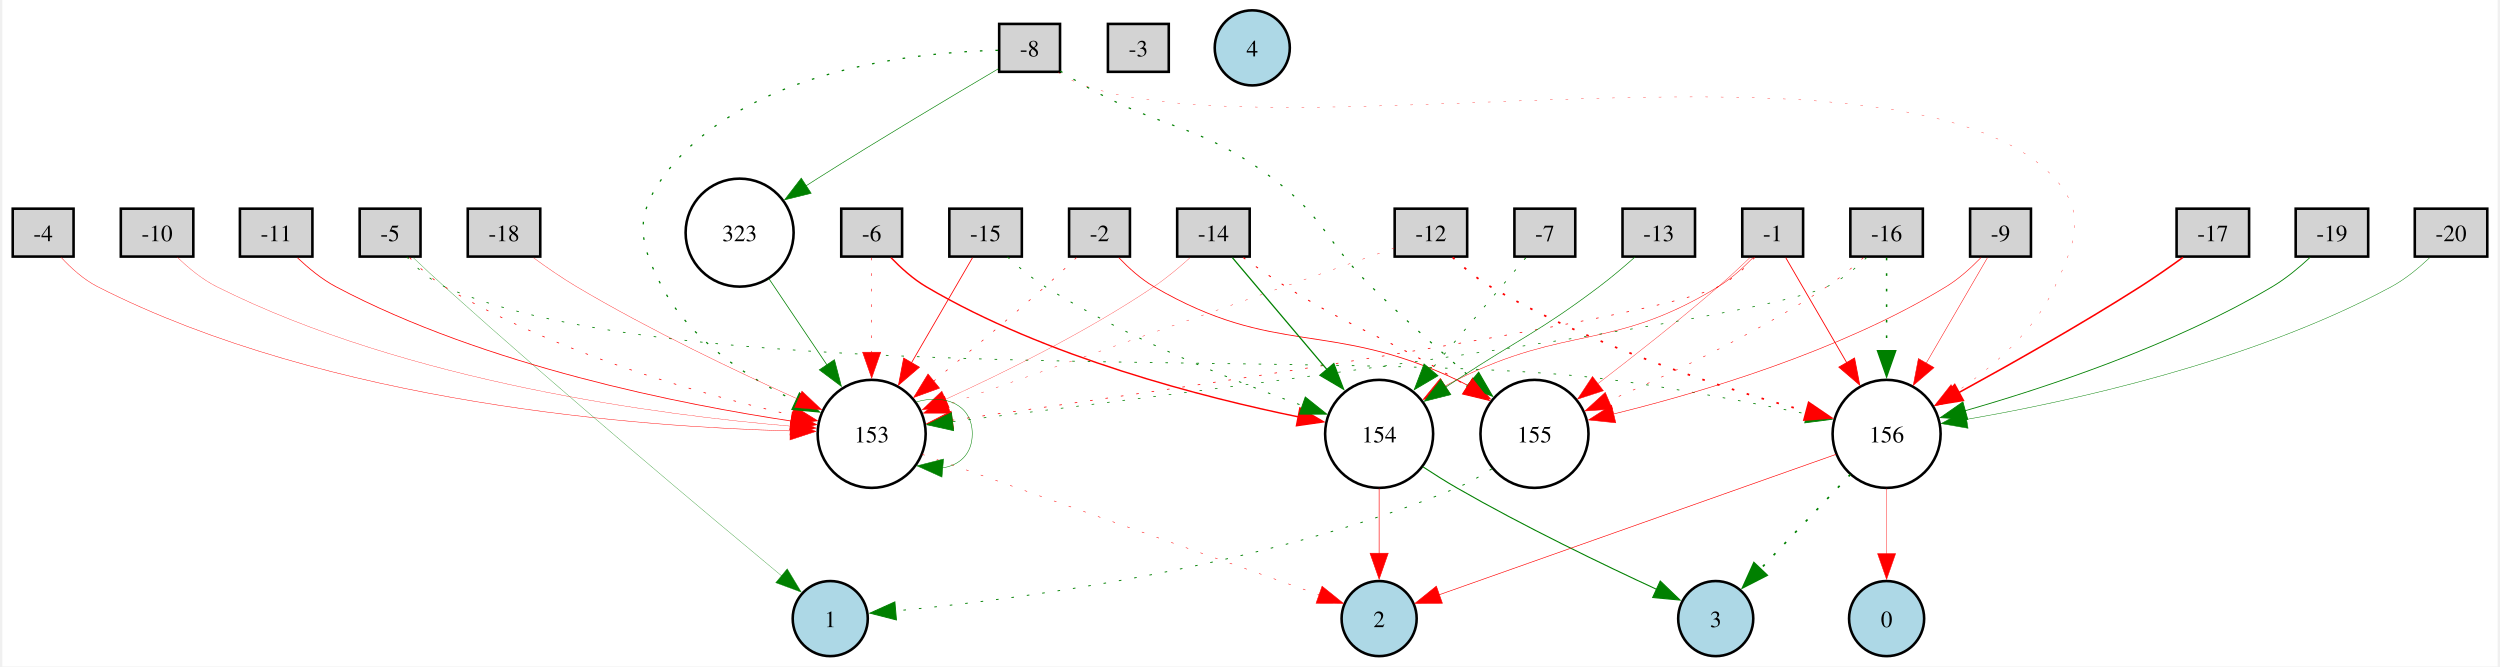
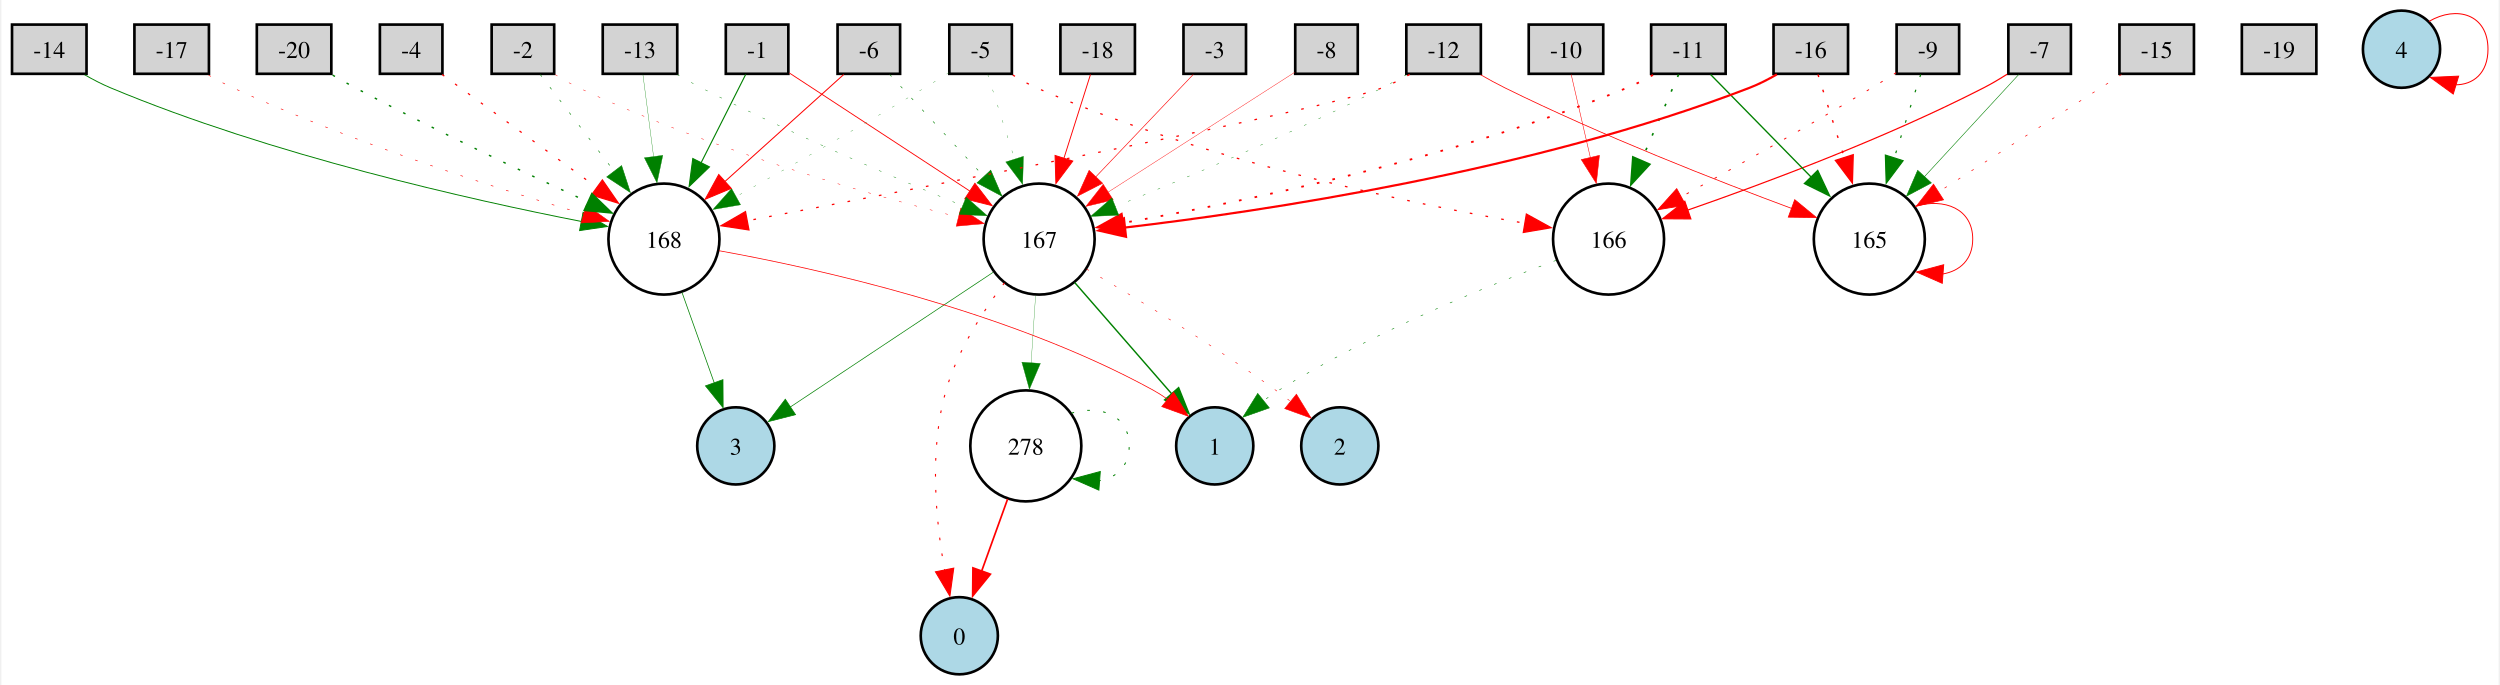
- <svg xmlns="http://www.w3.org/2000/svg" width="964pt" height="257pt" viewBox="0.00 0.00 963.75 257.42">
+ <svg xmlns="http://www.w3.org/2000/svg" width="938pt" height="257pt" viewBox="0.00 0.00 938.50 257.42">
  <g id="graph0" class="graph" transform="scale(1 1) rotate(0) translate(4 253.42)">
-     <polygon fill="white" stroke="none" points="-4,4 -4,-253.42 959.75,-253.42 959.75,4 -4,4" />
+     <polygon fill="white" stroke="none" points="-4,4 -4,-253.42 934.5,-253.42 934.5,4 -4,4" />
    <g id="node1" class="node">
-       <polygon fill="lightgray" stroke="black" points="691.5,-172.82 668,-172.82 668,-154.32 691.5,-154.32 691.5,-172.82" />
-       <text text-anchor="middle" x="679.75" y="-160.27" font-family="Times,serif" font-size="9.00">-1</text>
+       <polygon fill="lightgray" stroke="black" points="291.75,-244.18 268.25,-244.18 268.25,-225.68 291.75,-225.68 291.75,-244.18" />
+       <text text-anchor="middle" x="280" y="-231.63" font-family="Times,serif" font-size="9.00">-1</text>
+     </g>
+     <g id="node28" class="node">
+       <ellipse fill="white" stroke="black" cx="386" cy="-163.57" rx="20.86" ry="20.86" />
+       <text text-anchor="middle" x="386" y="-160.27" font-family="Times,serif" font-size="9.00">167</text>
+     </g>
+     <g id="edge25" class="edge">
+       <path fill="none" stroke="red" stroke-width="0.33" d="M292.16,-225.97C308.62,-215.2 338.43,-195.7 360.04,-181.56" />
+       <polygon fill="red" stroke="red" stroke-width="0.33" points="361.87,-184.54 368.32,-176.14 358.04,-178.68 361.87,-184.54" />
+     </g>
+     <g id="node29" class="node">
+       <ellipse fill="white" stroke="black" cx="245" cy="-163.57" rx="20.86" ry="20.86" />
+       <text text-anchor="middle" x="245" y="-160.27" font-family="Times,serif" font-size="9.00">168</text>
+     </g>
+     <g id="edge33" class="edge">
+       <path fill="none" stroke="green" stroke-width="0.42" d="M275.71,-225.42C271.5,-217.09 264.86,-203.93 258.83,-191.98" />
+       <polygon fill="green" stroke="green" stroke-width="0.42" points="262.1,-190.69 254.47,-183.34 255.85,-193.84 262.1,-190.69" />
+     </g>
+     <g id="node2" class="node">
+       <polygon fill="lightgray" stroke="black" points="203.75,-244.18 180.25,-244.18 180.25,-225.68 203.75,-225.68 203.75,-244.18" />
+       <text text-anchor="middle" x="192" y="-231.63" font-family="Times,serif" font-size="9.00">-2</text>
+     </g>
+     <g id="edge8" class="edge">
+       <path fill="none" stroke="red" stroke-width="0.17" stroke-dasharray="1,5" d="M204.13,-225.38C206.96,-223.6 210.02,-221.84 213,-220.43 261.04,-197.71 320.73,-180.71 355.96,-171.74" />
+       <polygon fill="red" stroke="red" stroke-width="0.17" points="356.54,-175.2 365.39,-169.38 354.84,-168.41 356.54,-175.2" />
+     </g>
+     <g id="edge20" class="edge">
+       <path fill="none" stroke="green" stroke-width="0.23" stroke-dasharray="1,5" d="M198.5,-225.42C205.44,-216.34 216.75,-201.54 226.48,-188.81" />
+       <polygon fill="green" stroke="green" stroke-width="0.23" points="229.08,-191.17 232.37,-181.1 223.51,-186.92 229.08,-191.17" />
+     </g>
+     <g id="node3" class="node">
+       <polygon fill="lightgray" stroke="black" points="463.75,-244.18 440.25,-244.18 440.25,-225.68 463.75,-225.68 463.75,-244.18" />
+       <text text-anchor="middle" x="452" y="-231.63" font-family="Times,serif" font-size="9.00">-3</text>
+     </g>
+     <g id="edge34" class="edge">
+       <path fill="none" stroke="red" stroke-width="0.23" d="M443.91,-225.42C434.81,-215.87 419.69,-199.97 407.18,-186.83" />
+       <polygon fill="red" stroke="red" stroke-width="0.23" points="409.85,-184.55 400.42,-179.72 404.78,-189.38 409.85,-184.55" />
+     </g>
+     <g id="node4" class="node">
+       <polygon fill="lightgray" stroke="black" points="161.75,-244.18 138.25,-244.18 138.25,-225.68 161.75,-225.68 161.75,-244.18" />
+       <text text-anchor="middle" x="150" y="-231.63" font-family="Times,serif" font-size="9.00">-4</text>
+     </g>
+     <g id="edge11" class="edge">
+       <path fill="none" stroke="red" stroke-width="0.47" stroke-dasharray="1,5" d="M161.65,-225.42C176.11,-214.87 201.16,-196.58 220.03,-182.8" />
+       <polygon fill="red" stroke="red" stroke-width="0.47" points="221.87,-185.79 227.89,-177.06 217.75,-180.13 221.87,-185.79" />
+     </g>
+     <g id="node5" class="node">
+       <polygon fill="lightgray" stroke="black" points="375.75,-244.18 352.25,-244.18 352.25,-225.68 375.75,-225.68 375.75,-244.18" />
+       <text text-anchor="middle" x="364" y="-231.63" font-family="Times,serif" font-size="9.00">-5</text>
    </g>
    <g id="node27" class="node">
-       <ellipse fill="white" stroke="black" cx="331.75" cy="-85.85" rx="20.86" ry="20.86" />
-       <text text-anchor="middle" x="331.75" y="-82.55" font-family="Times,serif" font-size="9.00">153</text>
+       <ellipse fill="white" stroke="black" cx="600" cy="-163.57" rx="20.86" ry="20.86" />
+       <text text-anchor="middle" x="600" y="-160.27" font-family="Times,serif" font-size="9.00">166</text>
+     </g>
+     <g id="edge37" class="edge">
+       <path fill="none" stroke="red" stroke-width="0.48" stroke-dasharray="1,5" d="M376.07,-225.25C378.91,-223.48 381.98,-221.75 385,-220.43 447.4,-193.11 526.04,-176.9 568.81,-169.47" />
+       <polygon fill="red" stroke="red" stroke-width="0.48" points="569.12,-172.97 578.4,-167.85 567.96,-166.06 569.12,-172.97" />
+     </g>
+     <g id="edge32" class="edge">
+       <path fill="none" stroke="green" stroke-width="0.12" stroke-dasharray="1,5" d="M366.7,-225.42C369.24,-217.4 373.21,-204.9 376.88,-193.31" />
+       <polygon fill="green" stroke="green" stroke-width="0.12" points="380.12,-194.68 379.81,-184.09 373.45,-192.56 380.12,-194.68" />
+     </g>
+     <g id="edge24" class="edge">
+       <path fill="none" stroke="green" stroke-width="0.11" stroke-dasharray="1,5" d="M352.08,-226.11C349.13,-224.22 345.97,-222.23 343,-220.43 319.29,-206.07 291.83,-190.5 272.02,-179.46" />
+       <polygon fill="green" stroke="green" stroke-width="0.11" points="273.82,-176.46 263.37,-174.66 270.42,-182.58 273.82,-176.46" />
+     </g>
+     <g id="node6" class="node">
+       <polygon fill="lightgray" stroke="black" points="333.75,-244.18 310.25,-244.18 310.25,-225.68 333.75,-225.68 333.75,-244.18" />
+       <text text-anchor="middle" x="322" y="-231.63" font-family="Times,serif" font-size="9.00">-6</text>
+     </g>
+     <g id="edge13" class="edge">
+       <path fill="none" stroke="green" stroke-width="0.23" stroke-dasharray="1,5" d="M329.85,-225.42C338.66,-215.87 353.33,-199.97 365.46,-186.83" />
+       <polygon fill="green" stroke="green" stroke-width="0.23" points="367.81,-189.44 372.02,-179.72 362.67,-184.7 367.81,-189.44" />
+     </g>
+     <g id="edge36" class="edge">
+       <path fill="none" stroke="red" stroke-width="0.38" d="M312.56,-225.42C301.51,-215.47 282.84,-198.65 267.92,-185.21" />
+       <polygon fill="red" stroke="red" stroke-width="0.38" points="270.29,-182.63 260.51,-178.54 265.6,-187.84 270.29,-182.63" />
+     </g>
+     <g id="node7" class="node">
+       <polygon fill="lightgray" stroke="black" points="773.75,-244.18 750.25,-244.18 750.25,-225.68 773.75,-225.68 773.75,-244.18" />
+       <text text-anchor="middle" x="762" y="-231.63" font-family="Times,serif" font-size="9.00">-7</text>
+     </g>
+     <g id="node26" class="node">
+       <ellipse fill="white" stroke="black" cx="698" cy="-163.57" rx="20.86" ry="20.86" />
+       <text text-anchor="middle" x="698" y="-160.27" font-family="Times,serif" font-size="9.00">165</text>
+     </g>
+     <g id="edge26" class="edge">
+       <path fill="none" stroke="green" stroke-width="0.21" d="M754.15,-225.42C745.34,-215.87 730.67,-199.97 718.54,-186.83" />
+       <polygon fill="green" stroke="green" stroke-width="0.21" points="721.32,-184.68 711.96,-179.7 716.17,-189.42 721.32,-184.68" />
+     </g>
+     <g id="edge7" class="edge">
+       <path fill="none" stroke="red" stroke-width="0.45" d="M749.8,-225.52C746.97,-223.73 743.93,-221.93 741,-220.43 703.86,-201.37 658.65,-184.49 629.6,-174.41" />
+       <polygon fill="red" stroke="red" stroke-width="0.45" points="630.92,-171.16 620.33,-171.23 628.65,-177.78 630.92,-171.16" />
+     </g>
+     <g id="node8" class="node">
+       <polygon fill="lightgray" stroke="black" points="505.75,-244.18 482.25,-244.18 482.25,-225.68 505.75,-225.68 505.75,-244.18" />
+       <text text-anchor="middle" x="494" y="-231.63" font-family="Times,serif" font-size="9.00">-8</text>
+     </g>
+     <g id="edge9" class="edge">
+       <path fill="none" stroke="red" stroke-width="0.15" d="M482.03,-226.24C465.16,-215.4 433.96,-195.37 411.7,-181.07" />
+       <polygon fill="red" stroke="red" stroke-width="0.15" points="413.86,-178.3 403.55,-175.84 410.08,-184.19 413.86,-178.3" />
+     </g>
+     <g id="node9" class="node">
+       <polygon fill="lightgray" stroke="black" points="731.75,-244.18 708.25,-244.18 708.25,-225.68 731.75,-225.68 731.75,-244.18" />
+       <text text-anchor="middle" x="720" y="-231.63" font-family="Times,serif" font-size="9.00">-9</text>
+     </g>
+     <g id="edge3" class="edge">
+       <path fill="none" stroke="green" stroke-width="0.44" stroke-dasharray="1,5" d="M717.3,-225.42C714.81,-217.56 710.95,-205.4 707.34,-194.01" />
+       <polygon fill="green" stroke="green" stroke-width="0.44" points="710.7,-193.02 704.34,-184.55 704.03,-195.14 710.7,-193.02" />
+     </g>
+     <g id="edge38" class="edge">
+       <path fill="none" stroke="red" stroke-width="0.35" stroke-dasharray="1,5" d="M708.08,-226.1C705.13,-224.21 701.97,-222.22 699,-220.43 675.03,-205.98 647.24,-190.4 627.22,-179.38" />
+       <polygon fill="red" stroke="red" stroke-width="0.35" points="628.98,-176.35 618.52,-174.61 625.61,-182.49 628.98,-176.35" />
+     </g>
+     <g id="node10" class="node">
+       <polygon fill="lightgray" stroke="black" points="598,-244.18 570,-244.18 570,-225.68 598,-225.68 598,-244.18" />
+       <text text-anchor="middle" x="584" y="-231.63" font-family="Times,serif" font-size="9.00">-10</text>
+     </g>
+     <g id="edge4" class="edge">
+       <path fill="none" stroke="red" stroke-width="0.2" d="M585.96,-225.42C587.78,-217.53 590.6,-205.32 593.23,-193.9" />
+       <polygon fill="red" stroke="red" stroke-width="0.2" points="596.56,-195.03 595.4,-184.5 589.74,-193.46 596.56,-195.03" />
+     </g>
+     <g id="node11" class="node">
+       <polygon fill="lightgray" stroke="black" points="644,-244.18 616,-244.18 616,-225.68 644,-225.68 644,-244.18" />
+       <text text-anchor="middle" x="630" y="-231.63" font-family="Times,serif" font-size="9.00">-11</text>
+     </g>
+     <g id="edge40" class="edge">
+       <path fill="none" stroke="green" stroke-width="0.51" d="M638.34,-225.42C647.77,-215.81 663.49,-199.77 676.42,-186.58" />
+       <polygon fill="green" stroke="green" stroke-width="0.51" points="678.6,-189.35 683.11,-179.76 673.61,-184.45 678.6,-189.35" />
+     </g>
+     <g id="edge39" class="edge">
+       <path fill="none" stroke="green" stroke-width="0.61" stroke-dasharray="1,5" d="M626.32,-225.42C622.81,-217.31 617.33,-204.63 612.27,-192.93" />
+       <polygon fill="green" stroke="green" stroke-width="0.61" points="615.54,-191.69 608.36,-183.9 609.12,-194.47 615.54,-191.69" />
+     </g>
+     <g id="edge30" class="edge">
+       <path fill="none" stroke="red" stroke-width="0.7" stroke-dasharray="1,5" d="M616.71,-225.27C613.61,-223.5 610.26,-221.76 607,-220.43 542.13,-193.83 461.2,-177.29 417.51,-169.63" />
+       <polygon fill="red" stroke="red" stroke-width="0.7" points="418.21,-166.2 407.77,-167.97 417.03,-173.1 418.21,-166.2" />
+     </g>
+     <g id="node12" class="node">
+       <polygon fill="lightgray" stroke="black" points="552,-244.18 524,-244.18 524,-225.68 552,-225.68 552,-244.18" />
+       <text text-anchor="middle" x="538" y="-231.63" font-family="Times,serif" font-size="9.00">-12</text>
+     </g>
+     <g id="edge31" class="edge">
+       <path fill="none" stroke="red" stroke-width="0.29" d="M551.93,-225.32C554.88,-223.62 558.01,-221.91 561,-220.43 597.3,-202.49 640.84,-185.47 668.95,-175.03" />
+       <polygon fill="red" stroke="red" stroke-width="0.29" points="669.96,-178.38 678.14,-171.65 667.55,-171.81 669.96,-178.38" />
+     </g>
+     <g id="edge23" class="edge">
+       <path fill="none" stroke="green" stroke-width="0.15" stroke-dasharray="1,5" d="M524.04,-225.37C521.09,-223.67 517.97,-221.94 515,-220.43 481.23,-203.29 441,-186.41 414.55,-175.76" />
+       <polygon fill="green" stroke="green" stroke-width="0.15" points="415.94,-172.55 405.35,-172.09 413.34,-179.05 415.94,-172.55" />
+     </g>
+     <g id="edge16" class="edge">
+       <path fill="none" stroke="red" stroke-width="0.48" stroke-dasharray="1,5" d="M525.24,-225.45C522,-223.58 518.46,-221.76 515,-220.43 492.78,-211.88 342.06,-182.89 275.96,-170.39" />
+       <polygon fill="red" stroke="red" stroke-width="0.48" points="276.94,-167.01 266.46,-168.59 275.64,-173.89 276.94,-167.01" />
+     </g>
+     <g id="node13" class="node">
+       <polygon fill="lightgray" stroke="black" points="250,-244.18 222,-244.18 222,-225.68 250,-225.68 250,-244.18" />
+       <text text-anchor="middle" x="236" y="-231.63" font-family="Times,serif" font-size="9.00">-13</text>
+     </g>
+     <g id="edge35" class="edge">
+       <path fill="none" stroke="green" stroke-width="0.16" stroke-dasharray="1,5" d="M249.97,-225.38C252.91,-223.68 256.03,-221.95 259,-220.43 292.09,-203.52 331.43,-186.7 357.46,-176.01" />
+       <polygon fill="green" stroke="green" stroke-width="0.16" points="358.59,-179.33 366.52,-172.31 355.94,-172.85 358.59,-179.33" />
+     </g>
+     <g id="edge15" class="edge">
+       <path fill="none" stroke="green" stroke-width="0.12" d="M237.1,-225.42C238.11,-217.67 239.66,-205.74 241.12,-194.49" />
+       <polygon fill="green" stroke="green" stroke-width="0.12" points="244.58,-195.04 242.39,-184.67 237.63,-194.14 244.58,-195.04" />
+     </g>
+     <g id="node14" class="node">
+       <polygon fill="lightgray" stroke="black" points="28,-244.18 0,-244.18 0,-225.68 28,-225.68 28,-244.18" />
+       <text text-anchor="middle" x="14" y="-231.63" font-family="Times,serif" font-size="9.00">-14</text>
+     </g>
+     <g id="edge5" class="edge">
+       <path fill="none" stroke="green" stroke-width="0.36" d="M27.31,-225.31C30.41,-223.53 33.75,-221.79 37,-220.43 97.47,-195.11 172.68,-178.27 214.07,-170.17" />
+       <polygon fill="green" stroke="green" stroke-width="0.36" points="214.62,-173.63 223.78,-168.31 213.3,-166.76 214.62,-173.63" />
+     </g>
+     <g id="node15" class="node">
+       <polygon fill="lightgray" stroke="black" points="820,-244.18 792,-244.18 792,-225.68 820,-225.68 820,-244.18" />
+       <text text-anchor="middle" x="806" y="-231.63" font-family="Times,serif" font-size="9.00">-15</text>
+     </g>
+     <g id="edge18" class="edge">
+       <path fill="none" stroke="red" stroke-width="0.25" stroke-dasharray="1,5" d="M792.76,-225.42C775.7,-214.47 745.69,-195.19 724,-181.27" />
+       <polygon fill="red" stroke="red" stroke-width="0.25" points="725.9,-178.33 715.6,-175.87 722.12,-184.22 725.9,-178.33" />
+     </g>
+     <g id="node16" class="node">
+       <polygon fill="lightgray" stroke="black" points="690,-244.18 662,-244.18 662,-225.68 690,-225.68 690,-244.18" />
+       <text text-anchor="middle" x="676" y="-231.63" font-family="Times,serif" font-size="9.00">-16</text>
+     </g>
+     <g id="edge41" class="edge">
+       <path fill="none" stroke="red" stroke-width="0.52" stroke-dasharray="1,5" d="M678.7,-225.42C681.19,-217.56 685.05,-205.4 688.66,-194.01" />
+       <polygon fill="red" stroke="red" stroke-width="0.52" points="691.94,-195.26 691.62,-184.67 685.26,-193.14 691.94,-195.26" />
+     </g>
+     <g id="edge28" class="edge">
+       <path fill="none" stroke="red" stroke-width="0.83" d="M663.23,-225.45C660,-223.58 656.46,-221.76 653,-220.43 571.64,-189.02 469.17,-173.89 418.06,-167.88" />
+       <polygon fill="red" stroke="red" stroke-width="0.83" points="418.66,-164.42 408.33,-166.78 417.87,-171.38 418.66,-164.42" />
+     </g>
+     <g id="node17" class="node">
+       <polygon fill="lightgray" stroke="black" points="74,-244.18 46,-244.18 46,-225.68 74,-225.68 74,-244.18" />
+       <text text-anchor="middle" x="60" y="-231.63" font-family="Times,serif" font-size="9.00">-17</text>
+     </g>
+     <g id="edge22" class="edge">
+       <path fill="none" stroke="red" stroke-width="0.23" stroke-dasharray="1,5" d="M73.87,-225.19C76.83,-223.5 79.97,-221.82 83,-220.43 127.7,-199.86 182.26,-182.55 215.28,-172.88" />
+       <polygon fill="red" stroke="red" stroke-width="0.23" points="215.83,-176.36 224.46,-170.22 213.88,-169.64 215.83,-176.36" />
+     </g>
+     <g id="node18" class="node">
+       <polygon fill="lightgray" stroke="black" points="422,-244.18 394,-244.18 394,-225.68 422,-225.68 422,-244.18" />
+       <text text-anchor="middle" x="408" y="-231.63" font-family="Times,serif" font-size="9.00">-18</text>
+     </g>
+     <g id="edge27" class="edge">
+       <path fill="none" stroke="red" stroke-width="0.35" d="M405.3,-225.42C402.78,-217.48 398.87,-205.15 395.23,-193.66" />
+       <polygon fill="red" stroke="red" stroke-width="0.35" points="398.66,-192.89 392.3,-184.42 391.98,-195.01 398.66,-192.89" />
+     </g>
+     <g id="node19" class="node">
+       <polygon fill="lightgray" stroke="black" points="866,-244.18 838,-244.18 838,-225.68 866,-225.68 866,-244.18" />
+       <text text-anchor="middle" x="852" y="-231.63" font-family="Times,serif" font-size="9.00">-19</text>
+     </g>
+     <g id="node20" class="node">
+       <polygon fill="lightgray" stroke="black" points="120,-244.18 92,-244.18 92,-225.68 120,-225.68 120,-244.18" />
+       <text text-anchor="middle" x="106" y="-231.63" font-family="Times,serif" font-size="9.00">-20</text>
+     </g>
+     <g id="edge17" class="edge">
+       <path fill="none" stroke="green" stroke-width="0.54" stroke-dasharray="1,5" d="M120.5,-225.18C123.3,-223.56 126.22,-221.91 129,-220.43 158.38,-204.77 192.85,-188.42 216.53,-177.49" />
+       <polygon fill="green" stroke="green" stroke-width="0.54" points="217.91,-180.7 225.54,-173.35 214.99,-174.34 217.91,-180.7" />
+     </g>
+     <g id="node21" class="node">
+       <ellipse fill="lightblue" stroke="black" cx="356" cy="-14.5" rx="14.5" ry="14.5" />
+       <text text-anchor="middle" x="356" y="-11.2" font-family="Times,serif" font-size="9.00">0</text>
+     </g>
+     <g id="node22" class="node">
+       <ellipse fill="lightblue" stroke="black" cx="452" cy="-85.85" rx="14.5" ry="14.5" />
+       <text text-anchor="middle" x="452" y="-82.55" font-family="Times,serif" font-size="9.00">1</text>
+     </g>
+     <g id="node23" class="node">
+       <ellipse fill="lightblue" stroke="black" cx="499" cy="-85.85" rx="14.5" ry="14.5" />
+       <text text-anchor="middle" x="499" y="-82.55" font-family="Times,serif" font-size="9.00">2</text>
+     </g>
+     <g id="node24" class="node">
+       <ellipse fill="lightblue" stroke="black" cx="272" cy="-85.85" rx="14.5" ry="14.5" />
+       <text text-anchor="middle" x="272" y="-82.55" font-family="Times,serif" font-size="9.00">3</text>
+     </g>
+     <g id="node25" class="node">
+       <ellipse fill="lightblue" stroke="black" cx="898" cy="-234.93" rx="14.5" ry="14.5" />
+       <text text-anchor="middle" x="898" y="-231.63" font-family="Times,serif" font-size="9.00">4</text>
+     </g>
+     <g id="edge14" class="edge">
+       <path fill="none" stroke="red" stroke-width="0.38" d="M908.32,-245.37C918.81,-251.51 930.5,-248.03 930.5,-234.93 930.5,-225.92 924.97,-221.46 918.11,-221.55" />
+       <polygon fill="red" stroke="red" stroke-width="0.38" points="917.44,-218.09 908.87,-224.32 919.46,-224.8 917.44,-218.09" />
+     </g>
+     <g id="edge19" class="edge">
+       <path fill="none" stroke="red" stroke-width="0.35" d="M715.18,-175.89C726.23,-179.11 736.86,-175 736.86,-163.57 736.86,-155.89 732.06,-151.52 725.56,-150.45" />
+       <polygon fill="red" stroke="red" stroke-width="0.35" points="725.41,-146.95 715.71,-151.21 725.95,-153.93 725.41,-146.95" />
+     </g>
+     <g id="edge1" class="edge">
+       <path fill="none" stroke="green" stroke-width="0.21" stroke-dasharray="1,5" d="M580.28,-155.57C555.11,-146.23 510.67,-128.31 476,-106.71 474.06,-105.5 472.11,-104.15 470.2,-102.74" />
+       <polygon fill="green" stroke="green" stroke-width="0.21" points="472.53,-100.12 462.54,-96.6 468.15,-105.58 472.53,-100.12" />
+     </g>
+     <g id="edge2" class="edge">
+       <path fill="none" stroke="red" stroke-width="0.41" stroke-dasharray="1,5" d="M372.97,-147.12C364.91,-136.5 355.3,-121.67 351,-106.71 344.58,-84.39 347.14,-57.76 350.51,-39.05" />
+       <polygon fill="red" stroke="red" stroke-width="0.41" points="353.91,-39.9 352.46,-29.41 347.05,-38.52 353.91,-39.9" />
+     </g>
+     <g id="edge10" class="edge">
+       <path fill="none" stroke="green" stroke-width="0.54" d="M399.36,-147.25C409.88,-135.17 424.61,-118.28 435.81,-105.43" />
+       <polygon fill="green" stroke="green" stroke-width="0.54" points="438.43,-107.74 442.37,-97.9 433.16,-103.14 438.43,-107.74" />
+     </g>
+     <g id="edge6" class="edge">
+       <path fill="none" stroke="red" stroke-width="0.21" stroke-dasharray="1,5" d="M403.84,-152.31C422.13,-141.57 451.2,-123.92 475,-106.71 476.85,-105.37 478.75,-103.93 480.62,-102.47" />
+       <polygon fill="red" stroke="red" stroke-width="0.21" points="482.7,-105.29 488.24,-96.26 478.28,-99.86 482.7,-105.29" />
+     </g>
+     <g id="edge21" class="edge">
+       <path fill="none" stroke="green" stroke-width="0.26" d="M368.69,-151.07C348.19,-137.46 314.11,-114.82 292.37,-100.38" />
+       <polygon fill="green" stroke="green" stroke-width="0.26" points="294.48,-97.58 284.21,-94.96 290.61,-103.41 294.48,-97.58" />
+     </g>
+     <g id="node30" class="node">
+       <ellipse fill="white" stroke="black" cx="381" cy="-85.85" rx="20.86" ry="20.86" />
+       <text text-anchor="middle" x="381" y="-82.55" font-family="Times,serif" font-size="9.00">278</text>
    </g>
    <g id="edge42" class="edge">
-       <path fill="none" stroke="red" stroke-width="0.29" stroke-dasharray="1,5" d="M672.83,-153.99C669.09,-149.93 664.14,-145.4 658.75,-142.71 632.36,-129.53 438.8,-101.67 362.52,-91.07" />
-       <polygon fill="red" stroke="red" stroke-width="0.29" points="363.38,-87.65 352.99,-89.75 362.42,-94.59 363.38,-87.65" />
-     </g>
-     <g id="node28" class="node">
-       <ellipse fill="white" stroke="black" cx="527.75" cy="-85.85" rx="20.86" ry="20.86" />
-       <text text-anchor="middle" x="527.75" y="-82.55" font-family="Times,serif" font-size="9.00">154</text>
-     </g>
-     <g id="edge27" class="edge">
-       <path fill="none" stroke="red" stroke-width="0.19" d="M672.23,-153.98C668.49,-150.12 663.71,-145.75 658.75,-142.71 618.12,-117.8 600.38,-128.02 557.75,-106.71 556.21,-105.94 554.66,-105.11 553.11,-104.24" />
-       <polygon fill="red" stroke="red" stroke-width="0.19" points="555.06,-101.32 544.7,-99.09 551.4,-107.29 555.06,-101.32" />
-     </g>
-     <g id="node29" class="node">
-       <ellipse fill="white" stroke="black" cx="587.75" cy="-85.85" rx="20.86" ry="20.86" />
-       <text text-anchor="middle" x="587.75" y="-82.55" font-family="Times,serif" font-size="9.00">155</text>
-     </g>
-     <g id="edge6" class="edge">
-       <path fill="none" stroke="red" stroke-width="0.14" d="M670.92,-153.88C667.23,-150.34 662.85,-146.25 658.75,-142.71 643.71,-129.73 626.16,-115.91 612.28,-105.27" />
-       <polygon fill="red" stroke="red" stroke-width="0.14" points="614.4,-102.49 604.32,-99.21 610.16,-108.05 614.4,-102.49" />
-     </g>
-     <g id="node30" class="node">
-       <ellipse fill="white" stroke="black" cx="723.75" cy="-85.85" rx="20.86" ry="20.86" />
-       <text text-anchor="middle" x="723.75" y="-82.55" font-family="Times,serif" font-size="9.00">156</text>
-     </g>
-     <g id="edge2" class="edge">
-       <path fill="none" stroke="red" stroke-width="0.33" d="M684.8,-153.88C690.54,-144.01 700.18,-127.4 708.44,-113.19" />
-       <polygon fill="red" stroke="red" stroke-width="0.33" points="711.36,-115.14 713.36,-104.73 705.31,-111.62 711.36,-115.14" />
-     </g>
-     <g id="node2" class="node">
-       <polygon fill="lightgray" stroke="black" points="431.5,-172.82 408,-172.82 408,-154.32 431.5,-154.32 431.5,-172.82" />
-       <text text-anchor="middle" x="419.75" y="-160.27" font-family="Times,serif" font-size="9.00">-2</text>
-     </g>
-     <g id="edge35" class="edge">
-       <path fill="none" stroke="red" stroke-width="0.25" stroke-dasharray="1,5" d="M410.87,-153.94C407.17,-150.41 402.8,-146.31 398.75,-142.71 384.72,-130.25 368.59,-116.77 355.66,-106.18" />
-       <polygon fill="red" stroke="red" stroke-width="0.25" points="357.94,-103.52 347.98,-99.91 353.52,-108.95 357.94,-103.52" />
-     </g>
-     <g id="edge34" class="edge">
-       <path fill="none" stroke="red" stroke-width="0.31" d="M427.21,-153.88C430.94,-150 435.72,-145.64 440.75,-142.71 487.75,-115.3 508.56,-129.96 557.75,-106.71 559.3,-105.98 560.87,-105.17 562.43,-104.32" />
-       <polygon fill="red" stroke="red" stroke-width="0.31" points="563.95,-107.48 570.71,-99.32 560.34,-101.49 563.95,-107.48" />
-     </g>
-     <g id="node3" class="node">
-       <polygon fill="lightgray" stroke="black" points="446.5,-244.18 423,-244.18 423,-225.68 446.5,-225.68 446.5,-244.18" />
-       <text text-anchor="middle" x="434.75" y="-231.63" font-family="Times,serif" font-size="9.00">-3</text>
-     </g>
-     <g id="node4" class="node">
-       <polygon fill="lightgray" stroke="black" points="23.5,-172.82 0,-172.82 0,-154.32 23.5,-154.32 23.5,-172.82" />
-       <text text-anchor="middle" x="11.75" y="-160.27" font-family="Times,serif" font-size="9.00">-4</text>
-     </g>
-     <g id="edge25" class="edge">
-       <path fill="none" stroke="red" stroke-width="0.17" d="M18.69,-154.02C22.43,-149.98 27.38,-145.44 32.75,-142.71 122.27,-97.12 243.86,-88.44 300.42,-86.99" />
-       <polygon fill="red" stroke="red" stroke-width="0.17" points="300.33,-90.49 310.26,-86.8 300.2,-83.49 300.33,-90.49" />
-     </g>
-     <g id="node5" class="node">
-       <polygon fill="lightgray" stroke="black" points="157.5,-172.82 134,-172.82 134,-154.32 157.5,-154.32 157.5,-172.82" />
-       <text text-anchor="middle" x="145.75" y="-160.27" font-family="Times,serif" font-size="9.00">-5</text>
-     </g>
-     <g id="node22" class="node">
-       <ellipse fill="lightblue" stroke="black" cx="315.75" cy="-14.5" rx="14.5" ry="14.5" />
-       <text text-anchor="middle" x="315.75" y="-11.2" font-family="Times,serif" font-size="9.00">1</text>
+       <path fill="none" stroke="green" stroke-width="0.11" d="M384.66,-142.28C384.15,-134.49 383.55,-125.43 382.99,-116.92" />
+       <polygon fill="green" stroke="green" stroke-width="0.11" points="386.49,-116.85 382.34,-107.11 379.5,-117.32 386.49,-116.85" />
+     </g>
+     <g id="edge29" class="edge">
+       <path fill="none" stroke="red" stroke-width="0.28" d="M265.7,-159.2C300.95,-152.84 374.17,-136.91 429,-106.71 430.8,-105.72 432.59,-104.57 434.32,-103.33" />
+       <polygon fill="red" stroke="red" stroke-width="0.28" points="436.53,-106.05 442.06,-97.01 432.1,-100.62 436.53,-106.05" />
+     </g>
+     <g id="edge12" class="edge">
+       <path fill="none" stroke="green" stroke-width="0.28" d="M251.81,-143.46C255.51,-133.1 260.09,-120.24 263.96,-109.39" />
+       <polygon fill="green" stroke="green" stroke-width="0.28" points="267.19,-110.75 267.25,-100.16 260.6,-108.4 267.19,-110.75" />
    </g>
    <g id="edge43" class="edge">
-       <path fill="none" stroke="green" stroke-width="0.12" d="M154.65,-153.96C158.35,-150.43 162.72,-146.33 166.75,-142.71 212.8,-101.32 268.7,-54.47 297.15,-30.85" />
-       <polygon fill="green" stroke="green" stroke-width="0.12" points="299.14,-33.75 304.61,-24.68 294.67,-28.36 299.14,-33.75" />
-     </g>
-     <g id="edge13" class="edge">
-       <path fill="none" stroke="red" stroke-width="0.29" stroke-dasharray="1,5" d="M153.25,-153.94C156.98,-150.07 161.76,-145.71 166.75,-142.71 209.95,-116.7 266.88,-100.87 301.32,-93" />
-       <polygon fill="red" stroke="red" stroke-width="0.29" points="301.82,-96.48 310.83,-90.9 300.31,-89.64 301.82,-96.48" />
-     </g>
-     <g id="edge37" class="edge">
-       <path fill="none" stroke="green" stroke-width="0.32" stroke-dasharray="1,5" d="M152.21,-154.19C155.96,-149.98 161.06,-145.24 166.75,-142.71 258.61,-101.84 518.09,-119.99 617.75,-106.71 643.31,-103.31 672.05,-97.82 693.15,-93.47" />
-       <polygon fill="green" stroke="green" stroke-width="0.32" points="693.58,-96.96 702.66,-91.48 692.15,-90.1 693.58,-96.96" />
-     </g>
-     <g id="node6" class="node">
-       <polygon fill="lightgray" stroke="black" points="343.5,-172.82 320,-172.82 320,-154.32 343.5,-154.32 343.5,-172.82" />
-       <text text-anchor="middle" x="331.75" y="-160.27" font-family="Times,serif" font-size="9.00">-6</text>
-     </g>
-     <g id="edge15" class="edge">
-       <path fill="none" stroke="red" stroke-width="0.22" stroke-dasharray="1,5" d="M331.75,-153.88C331.75,-144.93 331.75,-130.46 331.75,-117.26" />
-       <polygon fill="red" stroke="red" stroke-width="0.22" points="335.25,-117.39 331.75,-107.39 328.25,-117.39 335.25,-117.39" />
-     </g>
-     <g id="edge31" class="edge">
-       <path fill="none" stroke="red" stroke-width="0.55" d="M339.22,-153.9C342.96,-150.02 347.74,-145.67 352.75,-142.71 399.04,-115.38 460.25,-99.83 496.65,-92.39" />
-       <polygon fill="red" stroke="red" stroke-width="0.55" points="497.15,-95.85 506.29,-90.49 495.81,-88.98 497.15,-95.85" />
-     </g>
-     <g id="node7" class="node">
-       <polygon fill="lightgray" stroke="black" points="603.5,-172.82 580,-172.82 580,-154.32 603.5,-154.32 603.5,-172.82" />
-       <text text-anchor="middle" x="591.75" y="-160.27" font-family="Times,serif" font-size="9.00">-7</text>
-     </g>
-     <g id="edge30" class="edge">
-       <path fill="none" stroke="green" stroke-width="0.34" stroke-dasharray="1,5" d="M584.41,-153.88C575.49,-143.33 560.08,-125.1 547.58,-110.32" />
-       <polygon fill="green" stroke="green" stroke-width="0.34" points="550.46,-108.3 541.33,-102.92 545.11,-112.82 550.46,-108.3" />
-     </g>
-     <g id="node8" class="node">
-       <polygon fill="lightgray" stroke="black" points="404.5,-244.18 381,-244.18 381,-225.68 404.5,-225.68 404.5,-244.18" />
-       <text text-anchor="middle" x="392.75" y="-231.63" font-family="Times,serif" font-size="9.00">-8</text>
-     </g>
-     <g id="node26" class="node">
-       <ellipse fill="white" stroke="black" cx="280.75" cy="-163.57" rx="20.86" ry="20.86" />
-       <text text-anchor="middle" x="280.75" y="-160.27" font-family="Times,serif" font-size="9.00">323</text>
+       <path fill="none" stroke="red" stroke-width="0.64" d="M374.17,-65.9C371.13,-57.46 367.52,-47.44 364.32,-38.57" />
+       <polygon fill="red" stroke="red" stroke-width="0.64" points="367.7,-37.64 361.02,-29.42 361.12,-40.01 367.7,-37.64" />
    </g>
    <g id="edge44" class="edge">
-       <path fill="none" stroke="green" stroke-width="0.24" d="M380.7,-226.87C364.63,-217.4 335.34,-199.98 310.75,-184.43 309.3,-183.51 307.81,-182.56 306.32,-181.6" />
-       <polygon fill="green" stroke="green" stroke-width="0.24" points="308.39,-178.77 298.11,-176.23 304.56,-184.63 308.39,-178.77" />
-     </g>
-     <g id="edge23" class="edge">
-       <path fill="none" stroke="green" stroke-width="0.49" stroke-dasharray="1,5" d="M380.54,-233.99C352.05,-233.38 281.29,-227.42 250.75,-184.43 240.01,-169.31 242.13,-159.13 250.75,-142.71 261.61,-122.04 283.96,-107.52 302.44,-98.47" />
-       <polygon fill="green" stroke="green" stroke-width="0.49" points="303.89,-101.65 311.53,-94.31 300.98,-95.29 303.89,-101.65" />
-     </g>
-     <g id="edge32" class="edge">
-       <path fill="none" stroke="green" stroke-width="0.47" stroke-dasharray="1,5" d="M404.6,-225.98C407.55,-224.09 410.73,-222.14 413.75,-220.43 445.24,-202.62 457.84,-206.18 486.75,-184.43 506.79,-169.35 506.9,-160.33 524.75,-142.71 537.35,-130.28 552.12,-117.12 564.19,-106.69" />
-       <polygon fill="green" stroke="green" stroke-width="0.47" points="566.2,-109.58 571.51,-100.42 561.64,-104.26 566.2,-109.58" />
-     </g>
-     <g id="edge11" class="edge">
-       <path fill="none" stroke="red" stroke-width="0.13" stroke-dasharray="1,5" d="M403.79,-225.45C406.87,-223.48 410.31,-221.62 413.75,-220.43 492.86,-193.03 732.45,-246.39 788.75,-184.43 801.22,-170.71 796.49,-159.56 788.75,-142.71 780.83,-125.47 764.67,-111.54 750.45,-101.91" />
-       <polygon fill="red" stroke="red" stroke-width="0.13" points="752.4,-99 742.09,-96.57 748.64,-104.9 752.4,-99" />
-     </g>
-     <g id="node9" class="node">
-       <polygon fill="lightgray" stroke="black" points="779.5,-172.82 756,-172.82 756,-154.32 779.5,-154.32 779.5,-172.82" />
-       <text text-anchor="middle" x="767.75" y="-160.27" font-family="Times,serif" font-size="9.00">-9</text>
-     </g>
-     <g id="edge41" class="edge">
-       <path fill="none" stroke="red" stroke-width="0.22" d="M760.24,-153.97C756.5,-150.1 751.72,-145.74 746.75,-142.71 705.62,-117.62 651.61,-101.7 618.31,-93.53" />
-       <polygon fill="red" stroke="red" stroke-width="0.22" points="619.14,-90.13 608.6,-91.22 617.52,-96.94 619.14,-90.13" />
-     </g>
-     <g id="edge24" class="edge">
-       <path fill="none" stroke="red" stroke-width="0.19" d="M762.7,-153.88C756.96,-144.01 747.32,-127.4 739.06,-113.19" />
-       <polygon fill="red" stroke="red" stroke-width="0.19" points="742.09,-111.44 734.03,-104.55 736.03,-114.95 742.09,-111.44" />
-     </g>
-     <g id="node10" class="node">
-       <polygon fill="lightgray" stroke="black" points="69.75,-172.82 41.75,-172.82 41.75,-154.32 69.75,-154.32 69.75,-172.82" />
-       <text text-anchor="middle" x="55.75" y="-160.27" font-family="Times,serif" font-size="9.00">-10</text>
-     </g>
-     <g id="edge10" class="edge">
-       <path fill="none" stroke="red" stroke-width="0.12" d="M63.54,-154.11C67.68,-150.09 73.09,-145.55 78.75,-142.71 152.74,-105.61 251.07,-92.99 300.53,-88.82" />
-       <polygon fill="red" stroke="red" stroke-width="0.12" points="300.71,-92.31 310.41,-88.05 300.16,-85.34 300.71,-92.31" />
-     </g>
-     <g id="node11" class="node">
-       <polygon fill="lightgray" stroke="black" points="115.75,-172.82 87.75,-172.82 87.75,-154.32 115.75,-154.32 115.75,-172.82" />
-       <text text-anchor="middle" x="101.75" y="-160.27" font-family="Times,serif" font-size="9.00">-11</text>
-     </g>
-     <g id="edge21" class="edge">
-       <path fill="none" stroke="red" stroke-width="0.3" d="M110.01,-153.82C114.12,-149.93 119.34,-145.58 124.75,-142.71 182.67,-111.97 258.9,-97.09 300.81,-90.79" />
-       <polygon fill="red" stroke="red" stroke-width="0.3" points="301.1,-94.29 310.5,-89.4 300.1,-87.36 301.1,-94.29" />
-     </g>
-     <g id="node12" class="node">
-       <polygon fill="lightgray" stroke="black" points="561.75,-172.82 533.75,-172.82 533.75,-154.32 561.75,-154.32 561.75,-172.82" />
-       <text text-anchor="middle" x="547.75" y="-160.27" font-family="Times,serif" font-size="9.00">-12</text>
-     </g>
-     <g id="edge18" class="edge">
-       <path fill="none" stroke="red" stroke-width="0.15" stroke-dasharray="1,5" d="M533.58,-157.6C498.69,-145.37 408.07,-113.61 361.04,-97.12" />
-       <polygon fill="red" stroke="red" stroke-width="0.15" points="362.24,-93.83 351.64,-93.82 359.92,-100.44 362.24,-93.83" />
-     </g>
-     <g id="edge8" class="edge">
-       <path fill="none" stroke="red" stroke-width="0.69" stroke-dasharray="1,5" d="M556.13,-154.03C560.26,-150.18 565.47,-145.81 570.75,-142.71 610.23,-119.52 660.97,-103.32 692.94,-94.54" />
-       <polygon fill="red" stroke="red" stroke-width="0.69" points="693.65,-97.98 702.41,-92.02 691.84,-91.21 693.65,-97.98" />
-     </g>
-     <g id="node13" class="node">
-       <polygon fill="lightgray" stroke="black" points="649.75,-172.82 621.75,-172.82 621.75,-154.32 649.75,-154.32 649.75,-172.82" />
-       <text text-anchor="middle" x="635.75" y="-160.27" font-family="Times,serif" font-size="9.00">-13</text>
-     </g>
-     <g id="edge7" class="edge">
-       <path fill="none" stroke="green" stroke-width="0.25" d="M626.58,-154.16C622.46,-150.51 617.47,-146.27 612.75,-142.71 589.42,-125.13 582.15,-122.77 557.75,-106.71 556.32,-105.77 554.84,-104.8 553.36,-103.82" />
-       <polygon fill="green" stroke="green" stroke-width="0.25" points="555.46,-101.01 545.19,-98.42 551.6,-106.85 555.46,-101.01" />
-     </g>
-     <g id="node14" class="node">
-       <polygon fill="lightgray" stroke="black" points="477.75,-172.82 449.75,-172.82 449.75,-154.32 477.75,-154.32 477.75,-172.82" />
-       <text text-anchor="middle" x="463.75" y="-160.27" font-family="Times,serif" font-size="9.00">-14</text>
-     </g>
-     <g id="edge26" class="edge">
-       <path fill="none" stroke="red" stroke-width="0.11" d="M454.76,-153.92C450.67,-150.23 445.65,-146.01 440.75,-142.71 414.83,-125.24 382.74,-109.42 360.11,-99.11" />
-       <polygon fill="red" stroke="red" stroke-width="0.11" points="361.74,-96 351.18,-95.11 358.87,-102.39 361.74,-96" />
-     </g>
-     <g id="edge3" class="edge">
-       <path fill="none" stroke="green" stroke-width="0.49" d="M471.09,-153.88C479.93,-143.43 495.13,-125.44 507.57,-110.73" />
-       <polygon fill="green" stroke="green" stroke-width="0.49" points="510.24,-112.99 514.02,-103.09 504.89,-108.47 510.24,-112.99" />
-     </g>
-     <g id="edge33" class="edge">
-       <path fill="none" stroke="red" stroke-width="0.4" stroke-dasharray="1,5" d="M475.26,-153.95C480.24,-150.34 486.19,-146.18 491.75,-142.71 520.09,-125.01 529.13,-123.95 557.75,-106.71 559.22,-105.82 560.72,-104.9 562.23,-103.95" />
-       <polygon fill="red" stroke="red" stroke-width="0.4" points="563.76,-107.13 570.27,-98.78 559.97,-101.25 563.76,-107.13" />
-     </g>
-     <g id="node15" class="node">
-       <polygon fill="lightgray" stroke="black" points="389.75,-172.82 361.75,-172.82 361.75,-154.32 389.75,-154.32 389.75,-172.82" />
-       <text text-anchor="middle" x="375.75" y="-160.27" font-family="Times,serif" font-size="9.00">-15</text>
-     </g>
-     <g id="edge36" class="edge">
-       <path fill="none" stroke="red" stroke-width="0.31" d="M370.7,-153.88C364.96,-144.01 355.32,-127.4 347.06,-113.19" />
-       <polygon fill="red" stroke="red" stroke-width="0.31" points="350.18,-111.59 342.13,-104.71 344.12,-115.11 350.18,-111.59" />
-     </g>
-     <g id="edge29" class="edge">
-       <path fill="none" stroke="green" stroke-width="0.37" stroke-dasharray="1,5" d="M384.21,-154.17C388.36,-150.35 393.57,-145.96 398.75,-142.71 430.83,-122.58 471.41,-106.33 498.41,-96.65" />
-       <polygon fill="green" stroke="green" stroke-width="0.37" points="499.24,-100.07 507.51,-93.46 496.92,-93.47 499.24,-100.07" />
-     </g>
-     <g id="node16" class="node">
-       <polygon fill="lightgray" stroke="black" points="737.75,-172.82 709.75,-172.82 709.75,-154.32 737.75,-154.32 737.75,-172.82" />
-       <text text-anchor="middle" x="723.75" y="-160.27" font-family="Times,serif" font-size="9.00">-16</text>
-     </g>
-     <g id="edge1" class="edge">
-       <path fill="none" stroke="green" stroke-width="0.29" stroke-dasharray="1,5" d="M716.04,-153.95C711.91,-149.89 706.5,-145.36 700.75,-142.71 670.19,-128.65 446.37,-100.64 362.96,-90.57" />
-       <polygon fill="green" stroke="green" stroke-width="0.29" points="363.4,-87.09 353.05,-89.38 362.56,-94.04 363.4,-87.09" />
-     </g>
-     <g id="edge16" class="edge">
-       <path fill="none" stroke="red" stroke-width="0.22" stroke-dasharray="1,5" d="M714.78,-153.89C710.69,-150.19 705.67,-145.98 700.75,-142.71 673.62,-124.72 639.87,-108.77 616.35,-98.57" />
-       <polygon fill="red" stroke="red" stroke-width="0.22" points="617.83,-95.4 607.26,-94.7 615.08,-101.84 617.83,-95.4" />
-     </g>
-     <g id="edge40" class="edge">
-       <path fill="none" stroke="green" stroke-width="0.58" stroke-dasharray="1,5" d="M723.75,-153.88C723.75,-145.02 723.75,-130.75 723.75,-117.65" />
-       <polygon fill="green" stroke="green" stroke-width="0.58" points="727.25,-117.94 723.75,-107.94 720.25,-117.94 727.25,-117.94" />
-     </g>
-     <g id="node17" class="node">
-       <polygon fill="lightgray" stroke="black" points="863.75,-172.82 835.75,-172.82 835.75,-154.32 863.75,-154.32 863.75,-172.82" />
-       <text text-anchor="middle" x="849.75" y="-160.27" font-family="Times,serif" font-size="9.00">-17</text>
-     </g>
-     <g id="edge28" class="edge">
-       <path fill="none" stroke="red" stroke-width="0.61" d="M838.21,-154C833.23,-150.4 827.28,-146.23 821.75,-142.71 798.58,-127.94 771.37,-112.58 751.51,-101.72" />
-       <polygon fill="red" stroke="red" stroke-width="0.61" points="753.4,-98.76 742.94,-97.06 750.06,-104.91 753.4,-98.76" />
-     </g>
-     <g id="node18" class="node">
-       <polygon fill="lightgray" stroke="black" points="203.75,-172.82 175.75,-172.82 175.75,-154.32 203.75,-154.32 203.75,-172.82" />
-       <text text-anchor="middle" x="189.75" y="-160.27" font-family="Times,serif" font-size="9.00">-18</text>
-     </g>
-     <g id="edge12" class="edge">
-       <path fill="none" stroke="red" stroke-width="0.14" d="M201.18,-153.83C206.15,-150.2 212.11,-146.06 217.75,-142.71 246.06,-125.89 280.16,-109.67 303.64,-99.09" />
-       <polygon fill="red" stroke="red" stroke-width="0.14" points="304.81,-102.4 312.52,-95.13 301.96,-96.01 304.81,-102.4" />
-     </g>
-     <g id="node19" class="node">
-       <polygon fill="lightgray" stroke="black" points="909.75,-172.82 881.75,-172.82 881.75,-154.32 909.75,-154.32 909.75,-172.82" />
-       <text text-anchor="middle" x="895.75" y="-160.27" font-family="Times,serif" font-size="9.00">-19</text>
-     </g>
-     <g id="edge20" class="edge">
-       <path fill="none" stroke="green" stroke-width="0.33" d="M887.36,-154.05C883.23,-150.2 878.01,-145.83 872.75,-142.71 834.33,-119.91 784.99,-103.63 753.86,-94.72" />
-       <polygon fill="green" stroke="green" stroke-width="0.33" points="755.09,-91.43 744.52,-92.12 753.21,-98.18 755.09,-91.43" />
-     </g>
-     <g id="node20" class="node">
-       <polygon fill="lightgray" stroke="black" points="955.75,-172.82 927.75,-172.82 927.75,-154.32 955.75,-154.32 955.75,-172.82" />
-       <text text-anchor="middle" x="941.75" y="-160.27" font-family="Times,serif" font-size="9.00">-20</text>
-     </g>
-     <g id="edge19" class="edge">
-       <path fill="none" stroke="green" stroke-width="0.18" d="M933.47,-153.86C929.36,-149.97 924.13,-145.62 918.75,-142.71 864.86,-113.58 794.17,-98.24 754.39,-91.41" />
-       <polygon fill="green" stroke="green" stroke-width="0.18" points="755.22,-88 744.78,-89.82 754.08,-94.9 755.22,-88" />
-     </g>
-     <g id="node21" class="node">
-       <ellipse fill="lightblue" stroke="black" cx="723.75" cy="-14.5" rx="14.5" ry="14.5" />
-       <text text-anchor="middle" x="723.75" y="-11.2" font-family="Times,serif" font-size="9.00">0</text>
-     </g>
-     <g id="node23" class="node">
-       <ellipse fill="lightblue" stroke="black" cx="527.75" cy="-14.5" rx="14.5" ry="14.5" />
-       <text text-anchor="middle" x="527.75" y="-11.2" font-family="Times,serif" font-size="9.00">2</text>
-     </g>
-     <g id="node24" class="node">
-       <ellipse fill="lightblue" stroke="black" cx="657.75" cy="-14.5" rx="14.5" ry="14.5" />
-       <text text-anchor="middle" x="657.75" y="-11.2" font-family="Times,serif" font-size="9.00">3</text>
-     </g>
-     <g id="node25" class="node">
-       <ellipse fill="lightblue" stroke="black" cx="478.75" cy="-234.93" rx="14.5" ry="14.5" />
-       <text text-anchor="middle" x="478.75" y="-231.63" font-family="Times,serif" font-size="9.00">4</text>
-     </g>
-     <g id="edge45" class="edge">
-       <path fill="none" stroke="green" stroke-width="0.29" d="M292.07,-145.77C298.69,-135.93 307.18,-123.32 314.61,-112.29" />
-       <polygon fill="green" stroke="green" stroke-width="0.29" points="317.36,-114.48 320.04,-104.23 311.55,-110.57 317.36,-114.48" />
-     </g>
-     <g id="edge4" class="edge">
-       <path fill="none" stroke="red" stroke-width="0.2" stroke-dasharray="1,5" d="M351.26,-77.95C387.7,-65.05 465.94,-37.37 504.83,-23.61" />
-       <polygon fill="red" stroke="red" stroke-width="0.2" points="505.71,-27.01 513.97,-20.37 503.38,-20.41 505.71,-27.01" />
-     </g>
-     <g id="edge39" class="edge">
-       <path fill="none" stroke="green" stroke-width="0.2" d="M348.93,-98.17C359.98,-101.39 370.61,-97.28 370.61,-85.85 370.61,-77.99 365.58,-73.6 358.85,-72.66" />
-       <polygon fill="green" stroke="green" stroke-width="0.2" points="358.9,-69.14 349.24,-73.5 359.51,-76.12 358.9,-69.14" />
-     </g>
-     <g id="edge9" class="edge">
-       <path fill="none" stroke="red" stroke-width="0.24" d="M527.75,-64.79C527.75,-56.89 527.75,-47.75 527.75,-39.5" />
-       <polygon fill="red" stroke="red" stroke-width="0.24" points="531.25,-39.73 527.75,-29.73 524.25,-39.73 531.25,-39.73" />
-     </g>
-     <g id="edge5" class="edge">
-       <path fill="none" stroke="green" stroke-width="0.42" d="M544.65,-73.13C548.87,-70.36 553.42,-67.48 557.75,-64.99 583.6,-50.11 614.54,-35.23 635.08,-25.72" />
-       <polygon fill="green" stroke="green" stroke-width="0.42" points="636.32,-29.01 643.96,-21.66 633.41,-22.64 636.32,-29.01" />
-     </g>
-     <g id="edge14" class="edge">
-       <path fill="none" stroke="green" stroke-width="0.36" stroke-dasharray="1,5" d="M571.25,-72.31C567.03,-69.56 562.37,-66.91 557.75,-64.99 482.53,-33.78 385.74,-21.64 340.77,-17.45" />
-       <polygon fill="green" stroke="green" stroke-width="0.36" points="341.32,-13.98 331.05,-16.6 340.71,-20.96 341.32,-13.98" />
-     </g>
-     <g id="edge22" class="edge">
-       <path fill="none" stroke="red" stroke-width="0.16" d="M723.75,-64.79C723.75,-56.89 723.75,-47.75 723.75,-39.5" />
-       <polygon fill="red" stroke="red" stroke-width="0.16" points="727.25,-39.59 723.75,-29.59 720.25,-39.59 727.25,-39.59" />
-     </g>
-     <g id="edge38" class="edge">
-       <path fill="none" stroke="red" stroke-width="0.24" d="M704.24,-77.95C667.8,-65.05 589.56,-37.37 550.67,-23.61" />
-       <polygon fill="red" stroke="red" stroke-width="0.24" points="552.18,-20.43 541.59,-20.39 549.85,-27.03 552.18,-20.43" />
-     </g>
-     <g id="edge17" class="edge">
-       <path fill="none" stroke="green" stroke-width="0.67" stroke-dasharray="1,5" d="M709.75,-70.14C699.52,-59.39 685.59,-44.76 674.73,-33.34" />
-       <polygon fill="green" stroke="green" stroke-width="0.67" points="677.58,-31.25 668.15,-26.42 672.51,-36.08 677.58,-31.25" />
+       <path fill="none" stroke="green" stroke-width="0.37" stroke-dasharray="1,5" d="M398.18,-98.17C409.23,-101.39 419.86,-97.28 419.86,-85.85 419.86,-78.17 415.06,-73.8 408.56,-72.73" />
+       <polygon fill="green" stroke="green" stroke-width="0.37" points="408.45,-69.23 398.74,-73.49 408.98,-76.21 408.45,-69.23" />
    </g>
  </g>
</svg>
